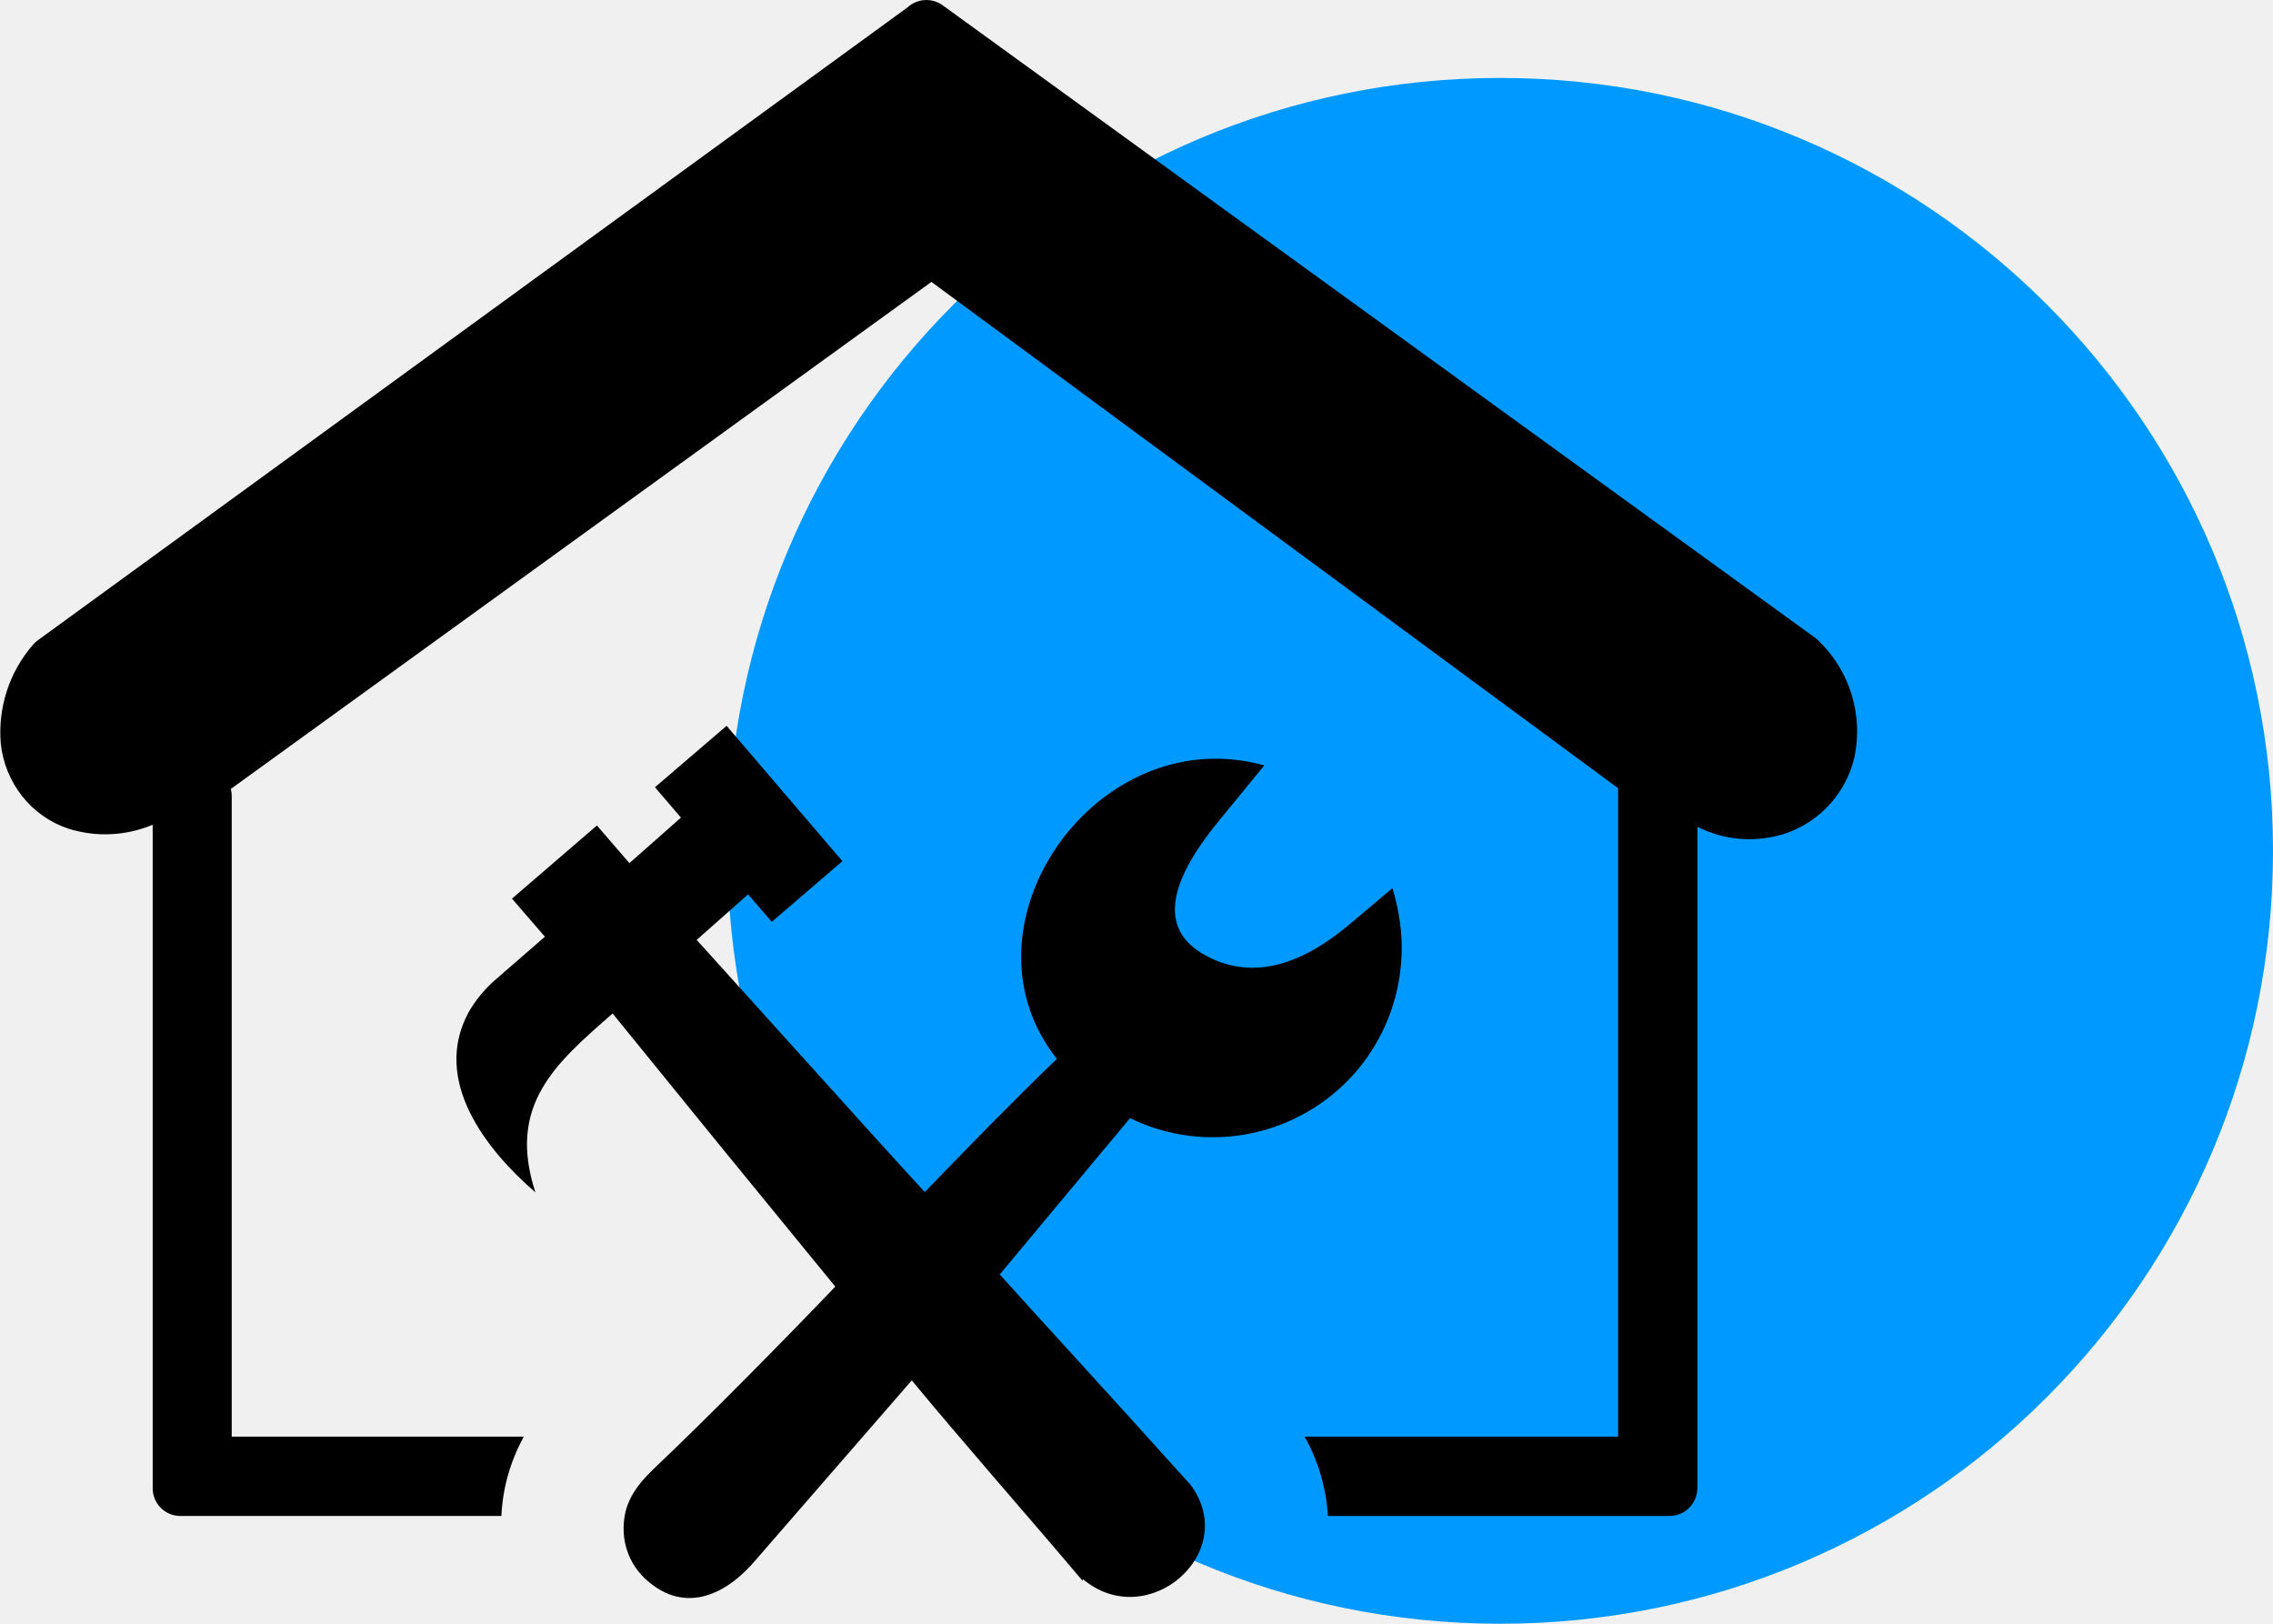
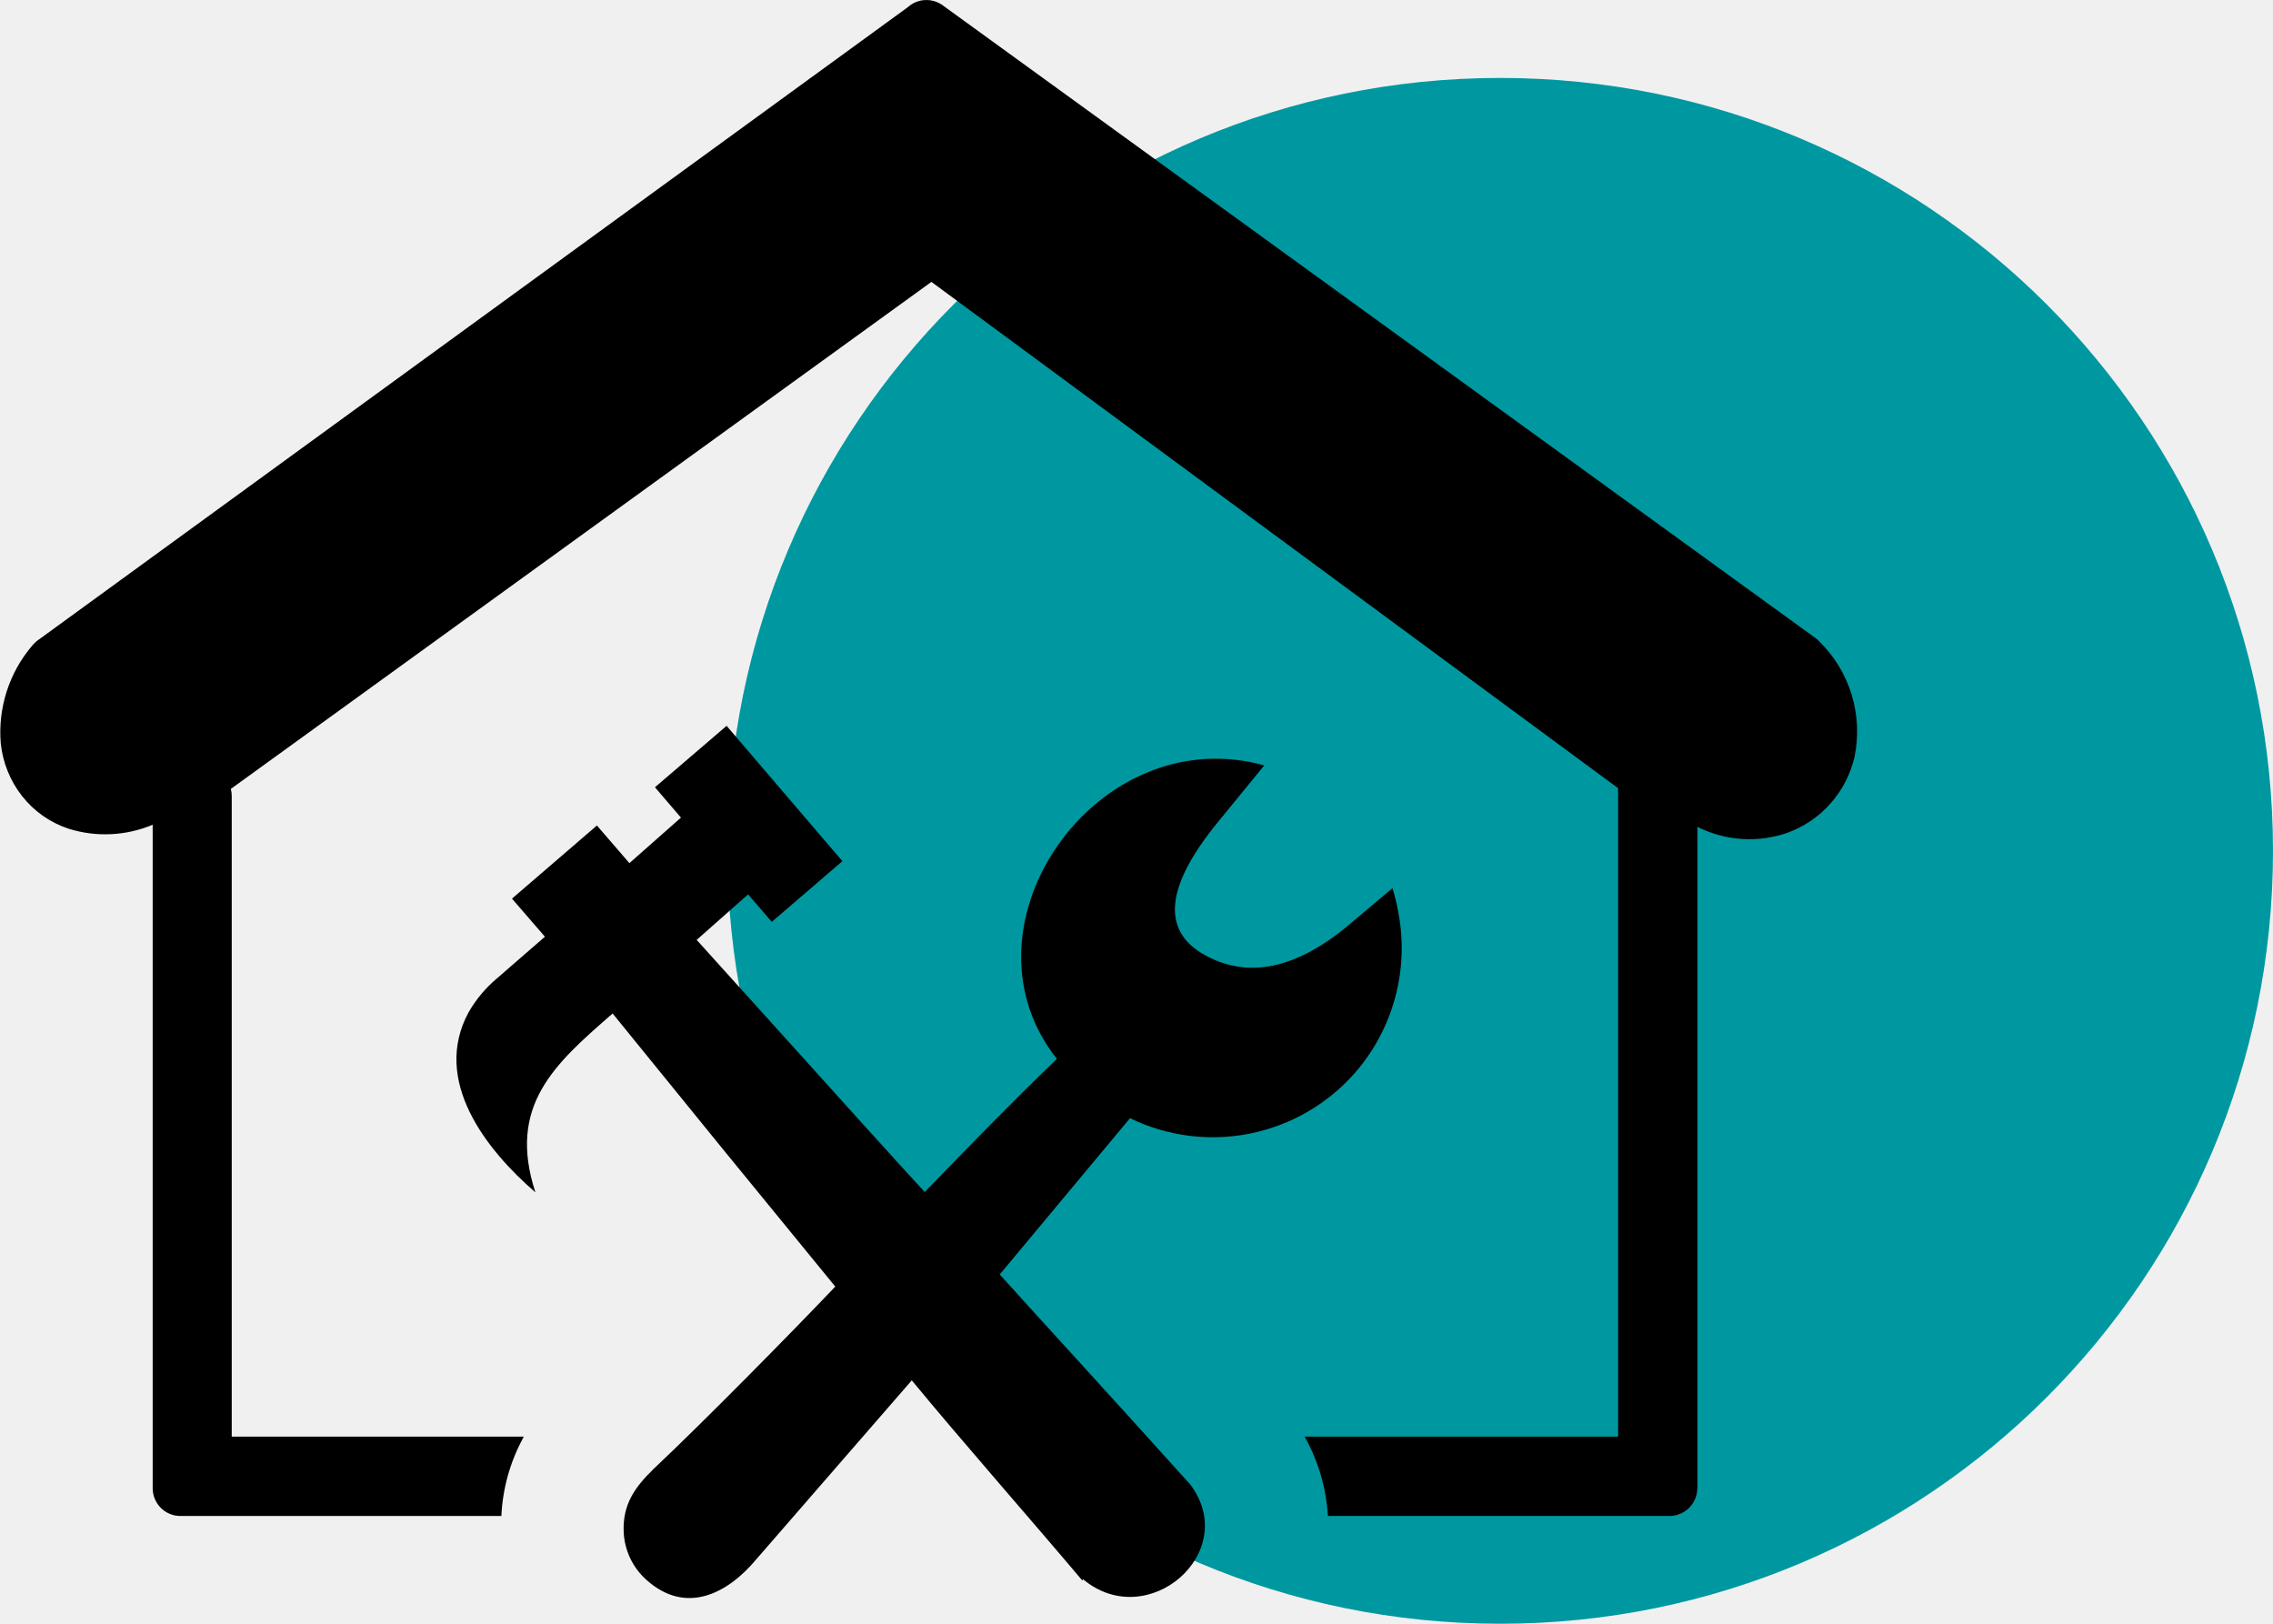
<svg xmlns="http://www.w3.org/2000/svg" width="175" height="125" viewBox="0 0 175 125" fill="none">
-   <circle cx="115.5" cy="65.5" r="59.5" fill="#0099FF" />
+   <circle cx="115.5" cy="65.5" r="59.5" fill="#0098A0" />
  <g clip-path="url(#clip0_35_35)">
    <path fill-rule="evenodd" clip-rule="evenodd" d="M130.677 114.555C130.677 115.125 130.452 115.672 130.05 116.075C129.649 116.478 129.104 116.705 128.536 116.705H102.236C102.11 114.558 101.497 112.468 100.443 110.596H124.579V61.097C124.568 60.957 124.568 60.816 124.579 60.676L71.711 21.701L17.771 60.735C17.818 60.914 17.842 61.099 17.841 61.284V110.596H40.325L40.243 110.76C39.258 112.592 38.697 114.624 38.602 116.705H13.885C13.604 116.705 13.326 116.649 13.067 116.541C12.808 116.433 12.572 116.274 12.375 116.074C12.177 115.875 12.02 115.638 11.914 115.377C11.807 115.116 11.753 114.837 11.755 114.555V63.491C9.697 64.355 7.402 64.463 5.273 63.795C3.863 63.327 2.621 62.454 1.7 61.284C0.783 60.116 0.214 58.71 0.059 57.231C-0.055 55.872 0.103 54.503 0.523 53.205C0.942 51.908 1.616 50.707 2.503 49.674C2.605 49.547 2.722 49.433 2.852 49.335L69.884 0.561C70.257 0.219 70.739 0.022 71.243 0.003C71.748 -0.017 72.243 0.144 72.642 0.455L139.801 49.137C139.894 49.205 139.98 49.283 140.057 49.37C141.221 50.504 142.081 51.913 142.557 53.469C143.034 55.025 143.11 56.677 142.78 58.27C142.473 59.599 141.839 60.83 140.936 61.85C140.034 62.87 138.891 63.647 137.613 64.11C136.487 64.502 135.294 64.664 134.105 64.586C132.916 64.507 131.754 64.191 130.689 63.655V114.555H130.677ZM83.371 121.563C88.341 125.745 95.567 119.519 91.645 114.287C85.035 106.94 79.531 100.972 76.971 98.11C80.315 94.092 83.658 90.082 87.002 86.08C89.861 87.473 93.094 87.891 96.211 87.271C99.328 86.651 102.158 85.028 104.272 82.646C105.744 80.976 106.815 78.99 107.402 76.839C107.989 74.689 108.077 72.432 107.659 70.242C107.547 69.61 107.396 68.986 107.205 68.374L104.004 71.072C99.885 74.576 96.138 75.393 92.763 73.524C89.388 71.656 89.718 68.249 93.752 63.304L97.336 58.925C96.576 58.706 95.796 58.557 95.009 58.481C83.162 57.231 73.747 71.901 81.37 81.513C77.879 84.877 74.539 88.311 71.199 91.768C69.372 89.794 66.544 86.664 53.638 72.356L57.595 68.852L59.422 70.966L64.856 66.294L55.942 55.876L50.426 60.606L52.428 62.942L48.459 66.446L45.957 63.55L39.417 69.179L41.954 72.111L38.242 75.335C37.376 76.066 36.643 76.944 36.077 77.928C33.226 83.195 37.439 88.521 41.221 91.791C39.033 85.087 42.734 81.887 47.167 78.021C52.846 85.029 58.56 92.037 64.309 99.045C60.818 102.712 54.068 109.557 50.344 113.06C48.878 114.485 47.935 115.805 48.017 117.919C48.046 118.632 48.22 119.331 48.528 119.974C48.837 120.617 49.272 121.189 49.809 121.657C52.812 124.32 56 122.708 58.223 120.045L70.198 106.263C74.05 110.935 79.438 117.055 83.336 121.68L83.371 121.563Z" fill="black" />
  </g>
  <defs>
    <clipPath id="clip0_35_35">
      <rect width="143" height="123" fill="white" />
    </clipPath>
  </defs>
</svg>
